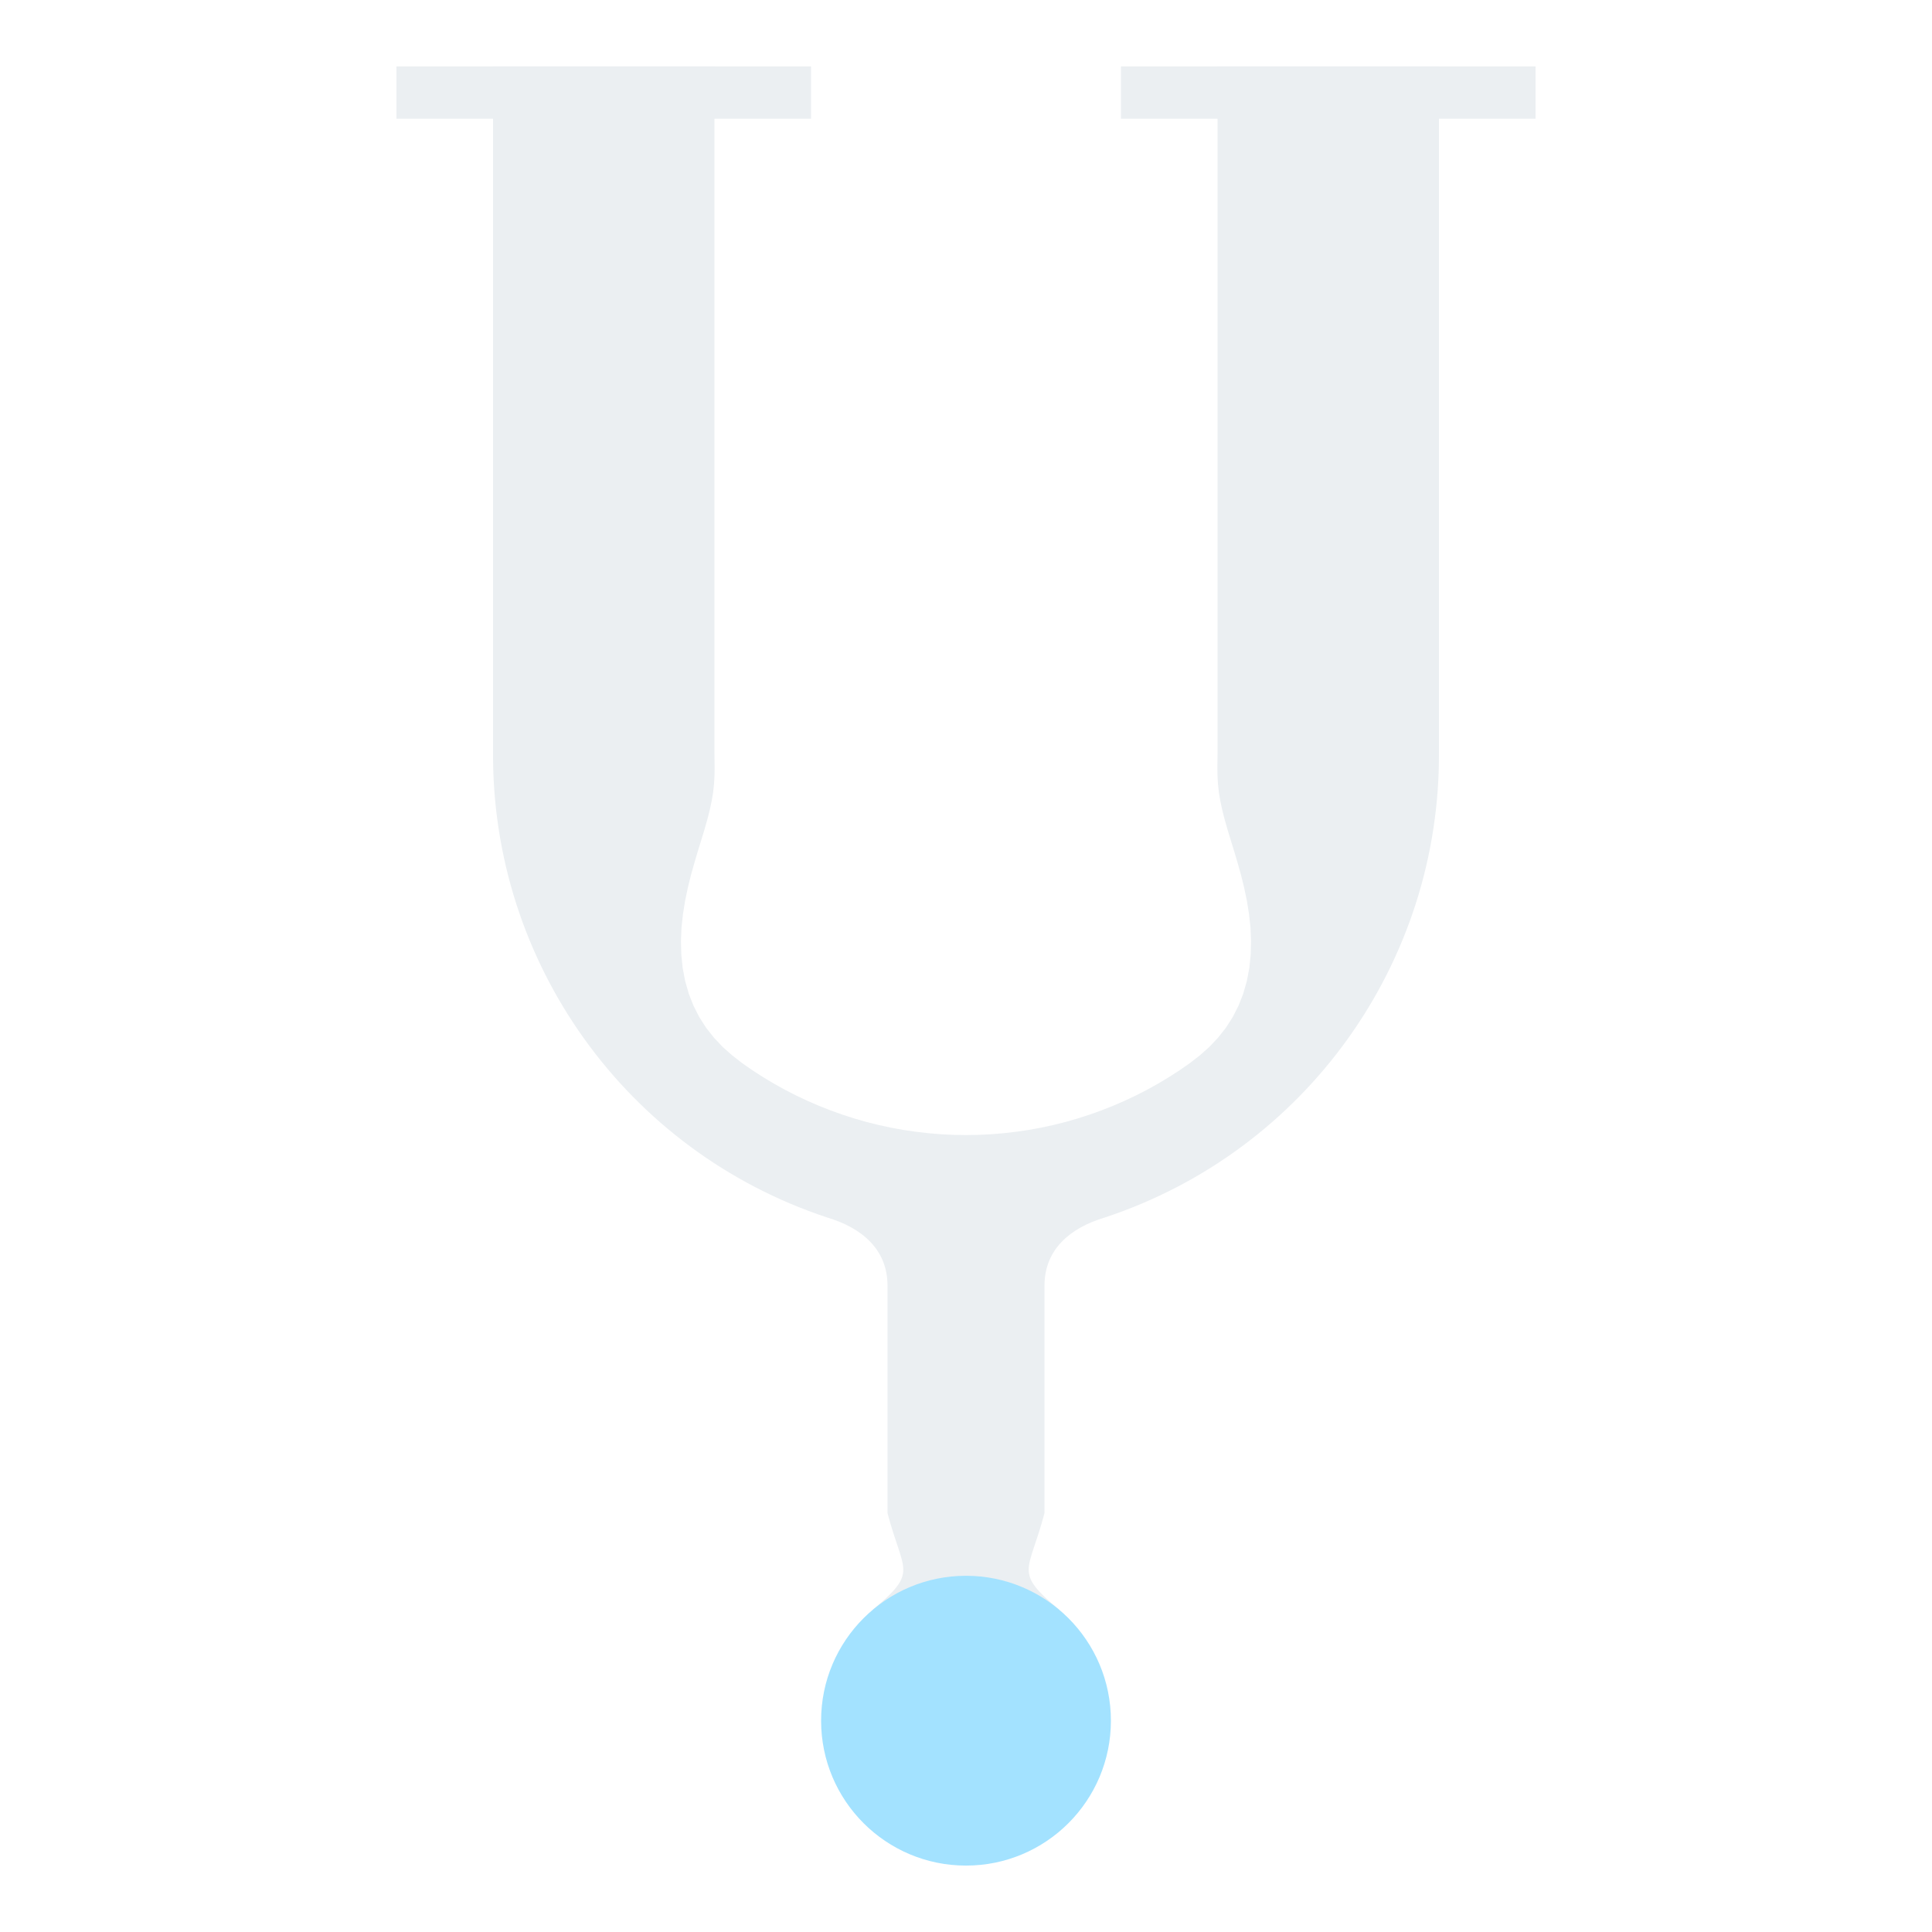
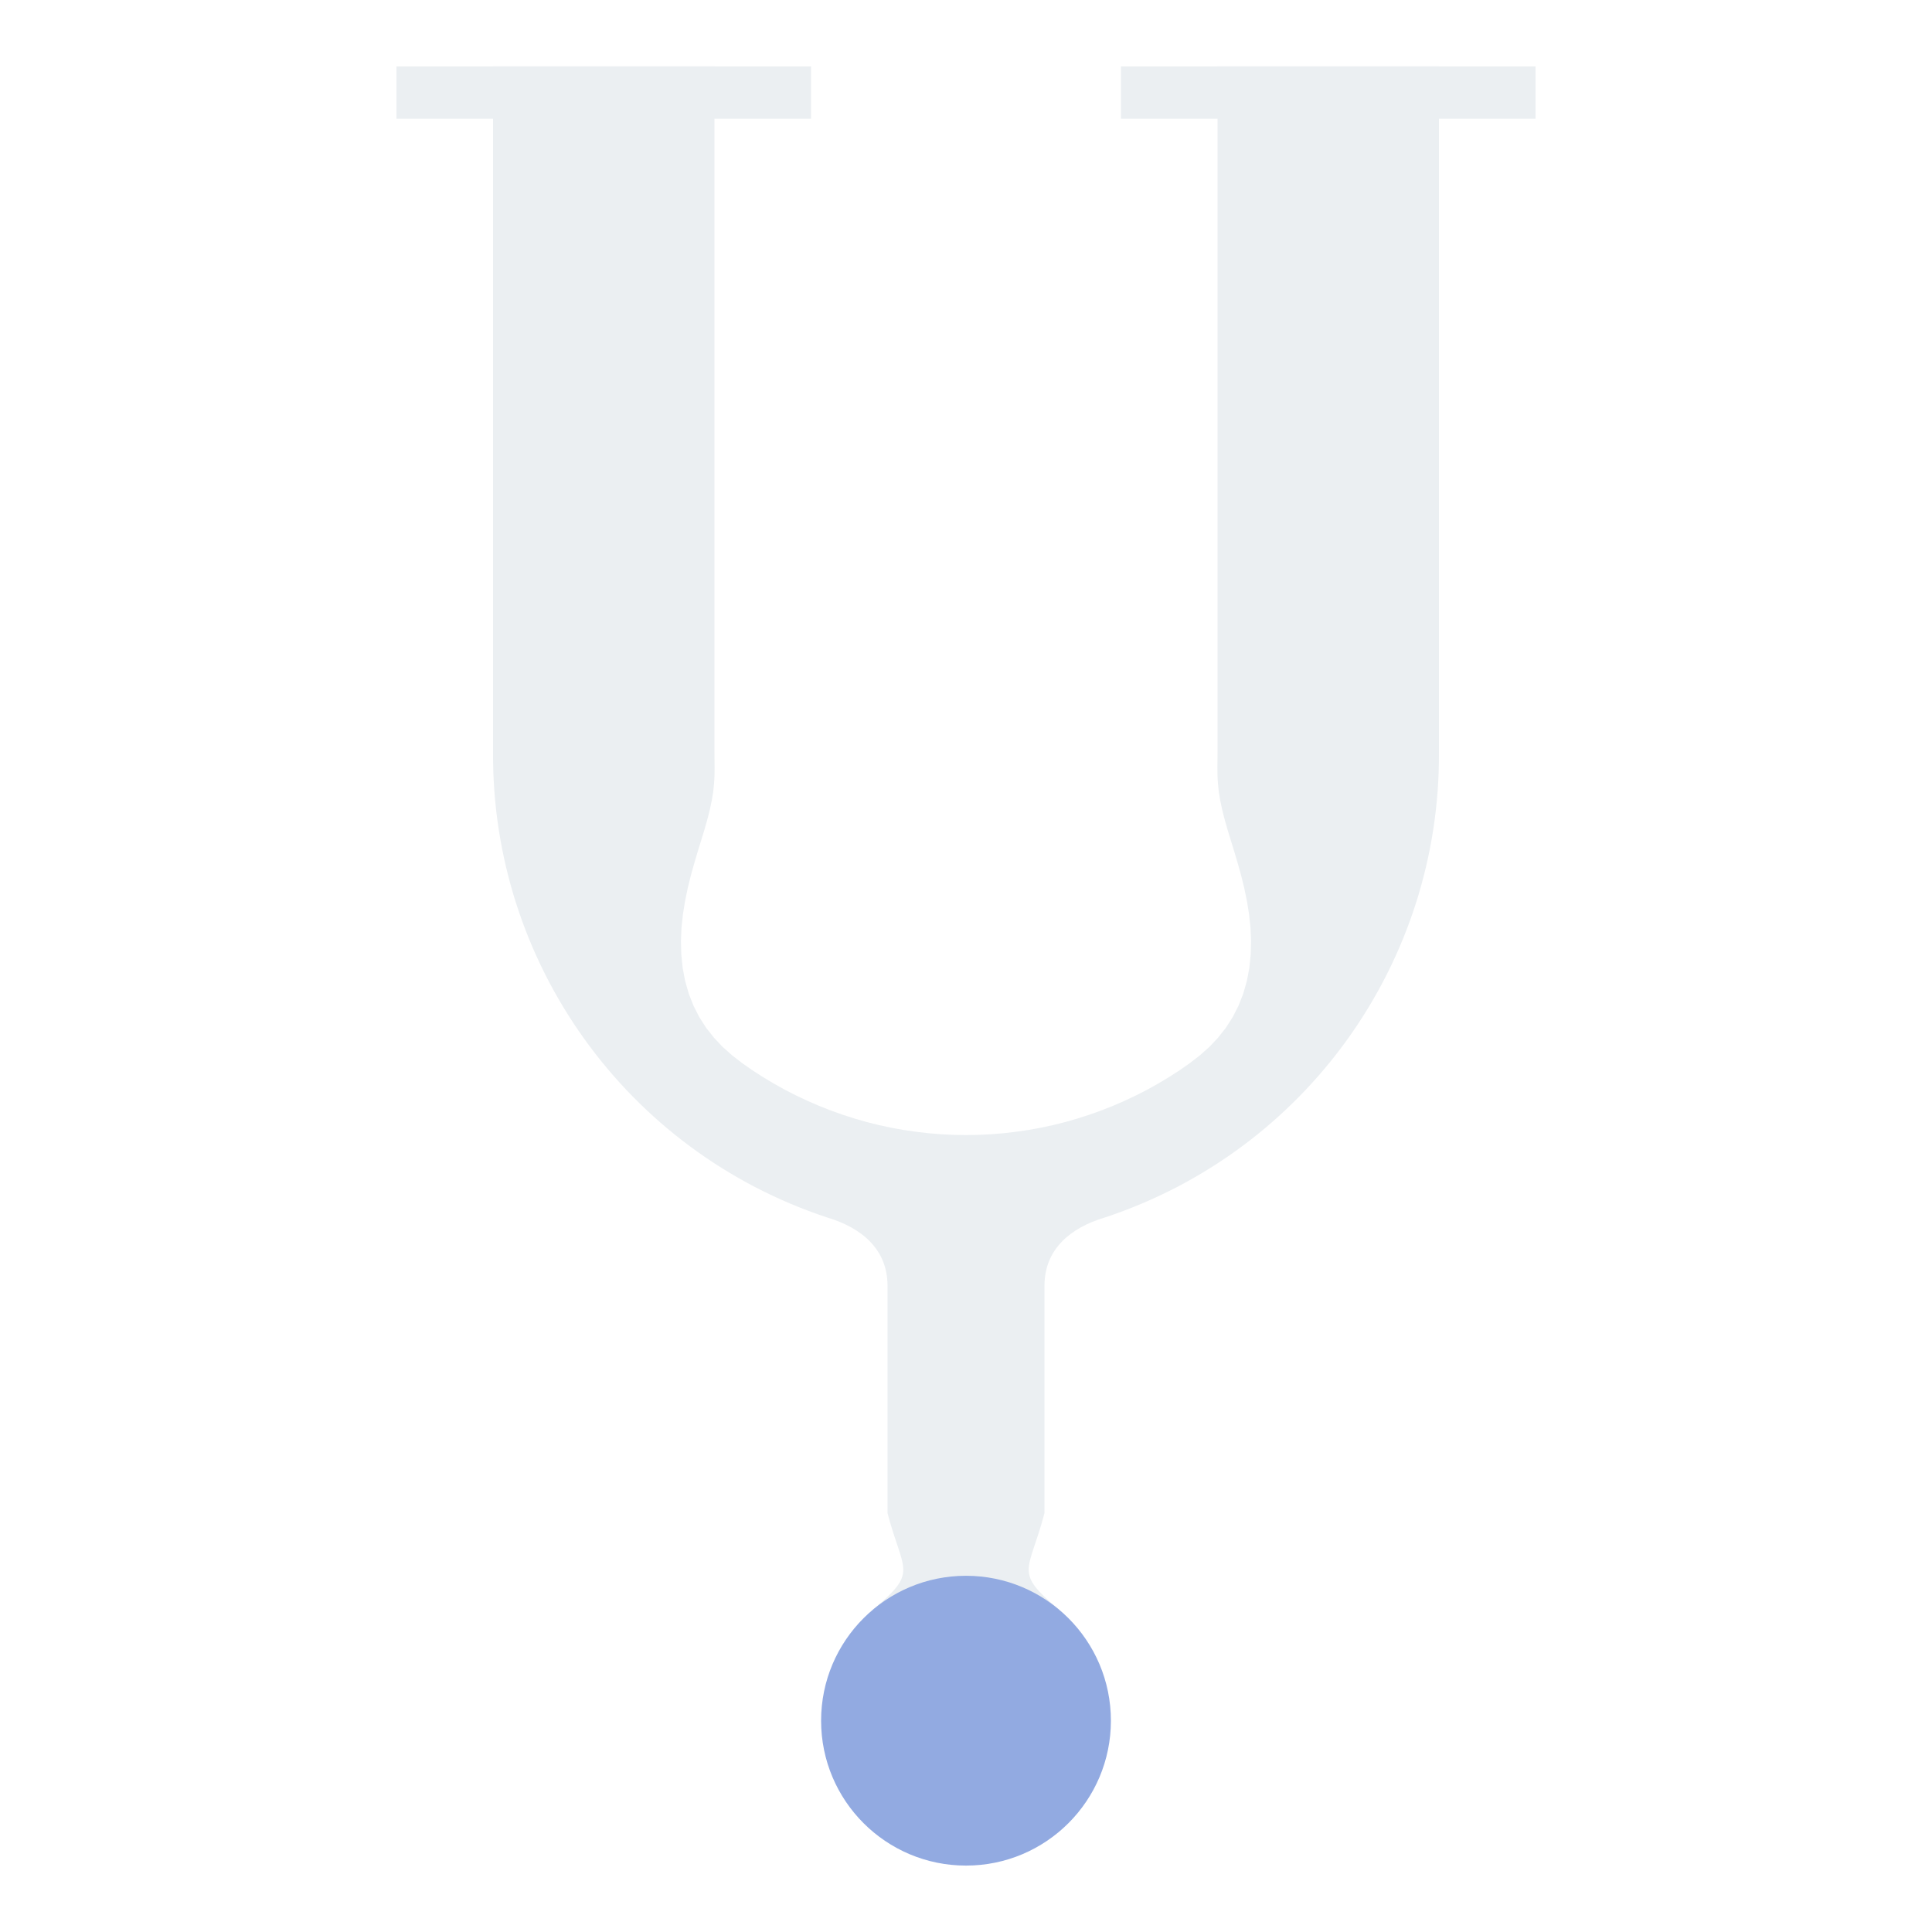
<svg xmlns="http://www.w3.org/2000/svg" viewBox="0 0 48 48" width="512" height="512" role="img" aria-label="Unison">
  <path d="M12.25,1.65 L12.25,18.65 A12.1,12.1 0 0 0 20.55,30.248 C21.413,30.505 22.05,31.042 22.05,31.942 L22.05,37.592 C22.44,39.08 22.826,39.036 21.686,39.992 L26.314,39.992 C25.174,39.036 25.56,39.08 25.95,37.592 L25.95,31.942 C25.95,31.042 26.587,30.505 27.45,30.248 A12.1,12.1 0 0 0 35.75,18.65 L35.75,1.65 L30.25,1.65 L30.25,18.65 L30.248,18.855 L30.246,19.06 L30.248,19.266 L30.26,19.474 L30.283,19.688 L30.32,19.907 L30.369,20.135 L30.43,20.373 L30.501,20.622 L30.581,20.884 L30.666,21.159 L30.751,21.447 L30.835,21.747 L30.912,22.059 L30.979,22.381 L31.032,22.71 L31.068,23.045 L31.082,23.382 L31.073,23.719 L31.039,24.051 L30.977,24.376 L30.887,24.69 L30.769,24.99 L30.624,25.274 L30.453,25.54 L30.258,25.786 L30.043,26.013 L29.809,26.221 L29.562,26.412 L29.306,26.591 L29.043,26.76 L28.775,26.921 L28.502,27.073 L28.224,27.215 L27.941,27.349 L27.655,27.473 L27.364,27.588 L27.07,27.693 L26.772,27.789 L26.472,27.875 L26.169,27.951 L25.863,28.017 L25.556,28.073 L25.247,28.118 L24.936,28.154 L24.625,28.18 L24.312,28.195 L24,28.2 L23.688,28.195 L23.375,28.18 L23.064,28.154 L22.753,28.118 L22.444,28.073 L22.137,28.017 L21.831,27.951 L21.528,27.875 L21.228,27.789 L20.93,27.693 L20.636,27.588 L20.345,27.473 L20.059,27.349 L19.776,27.215 L19.498,27.073 L19.225,26.921 L18.957,26.76 L18.694,26.591 L18.438,26.412 L18.191,26.221 L17.957,26.013 L17.742,25.786 L17.547,25.54 L17.376,25.274 L17.231,24.99 L17.113,24.69 L17.023,24.376 L16.961,24.051 L16.927,23.719 L16.918,23.382 L16.932,23.045 L16.968,22.71 L17.021,22.381 L17.088,22.059 L17.165,21.747 L17.249,21.447 L17.334,21.159 L17.419,20.884 L17.499,20.622 L17.57,20.373 L17.631,20.135 L17.68,19.907 L17.717,19.688 L17.74,19.474 L17.752,19.266 L17.754,19.06 L17.752,18.855 L17.75,18.65 L17.75,1.65 Z" fill="#ebeff2" />
  <path d="M9.85,1.65 v1.3 h10.3 v-1.3 Z" fill="#ebeff2" />
  <path d="M27.85,1.65 v1.3 h10.3 v-1.3 Z" fill="#ebeff2" />
-   <path d="M20.4,42.75 a3.6,3.6 0 1 0 7.2,0 a3.6,3.6 0 1 0 -7.2,0 Z" fill="#a3e2ff" />
+   <path d="M20.4,42.75 a3.6,3.6 0 1 0 7.2,0 a3.6,3.6 0 1 0 -7.2,0 Z" fill="#92aae1" />
</svg>
